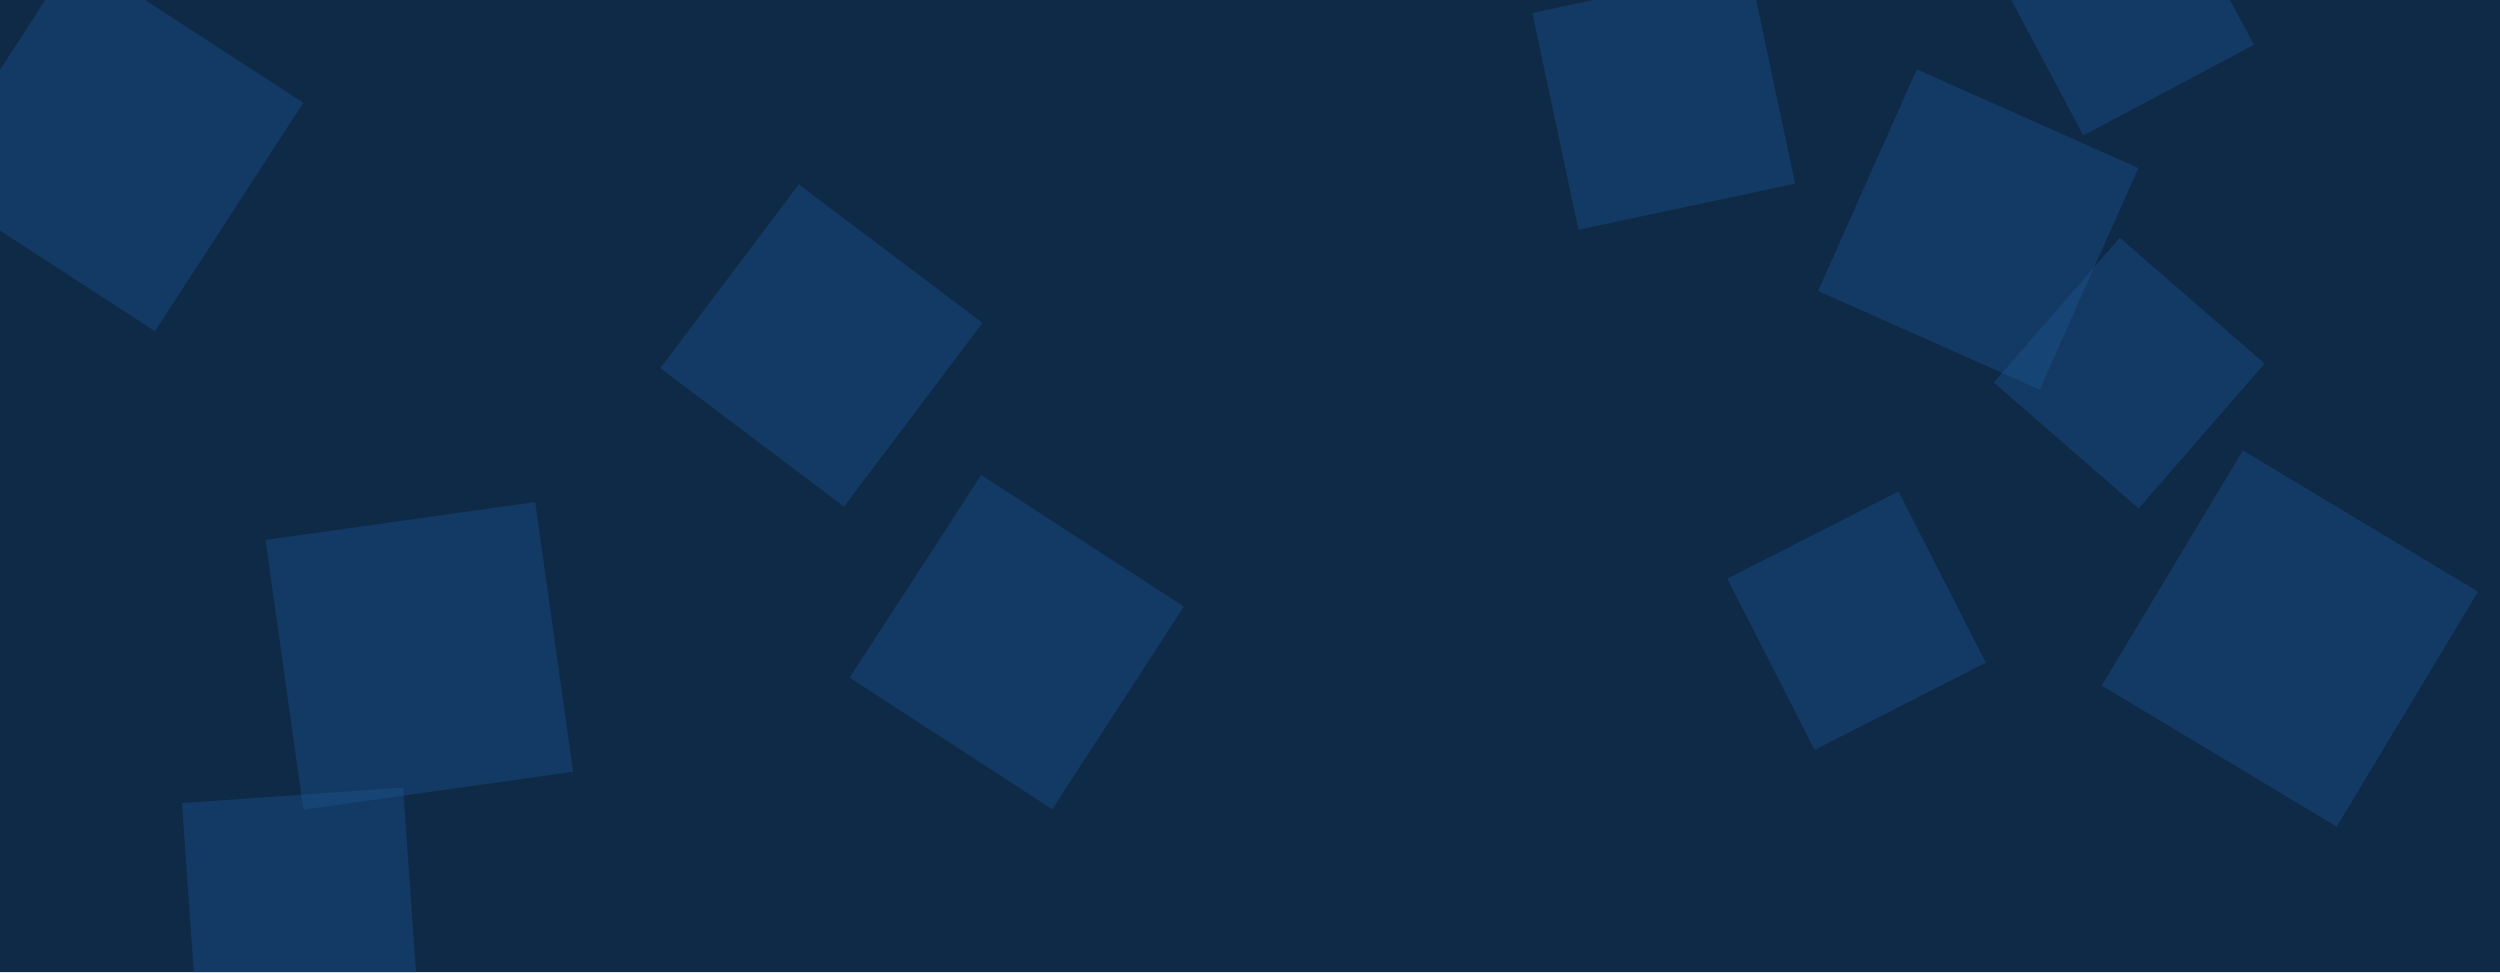
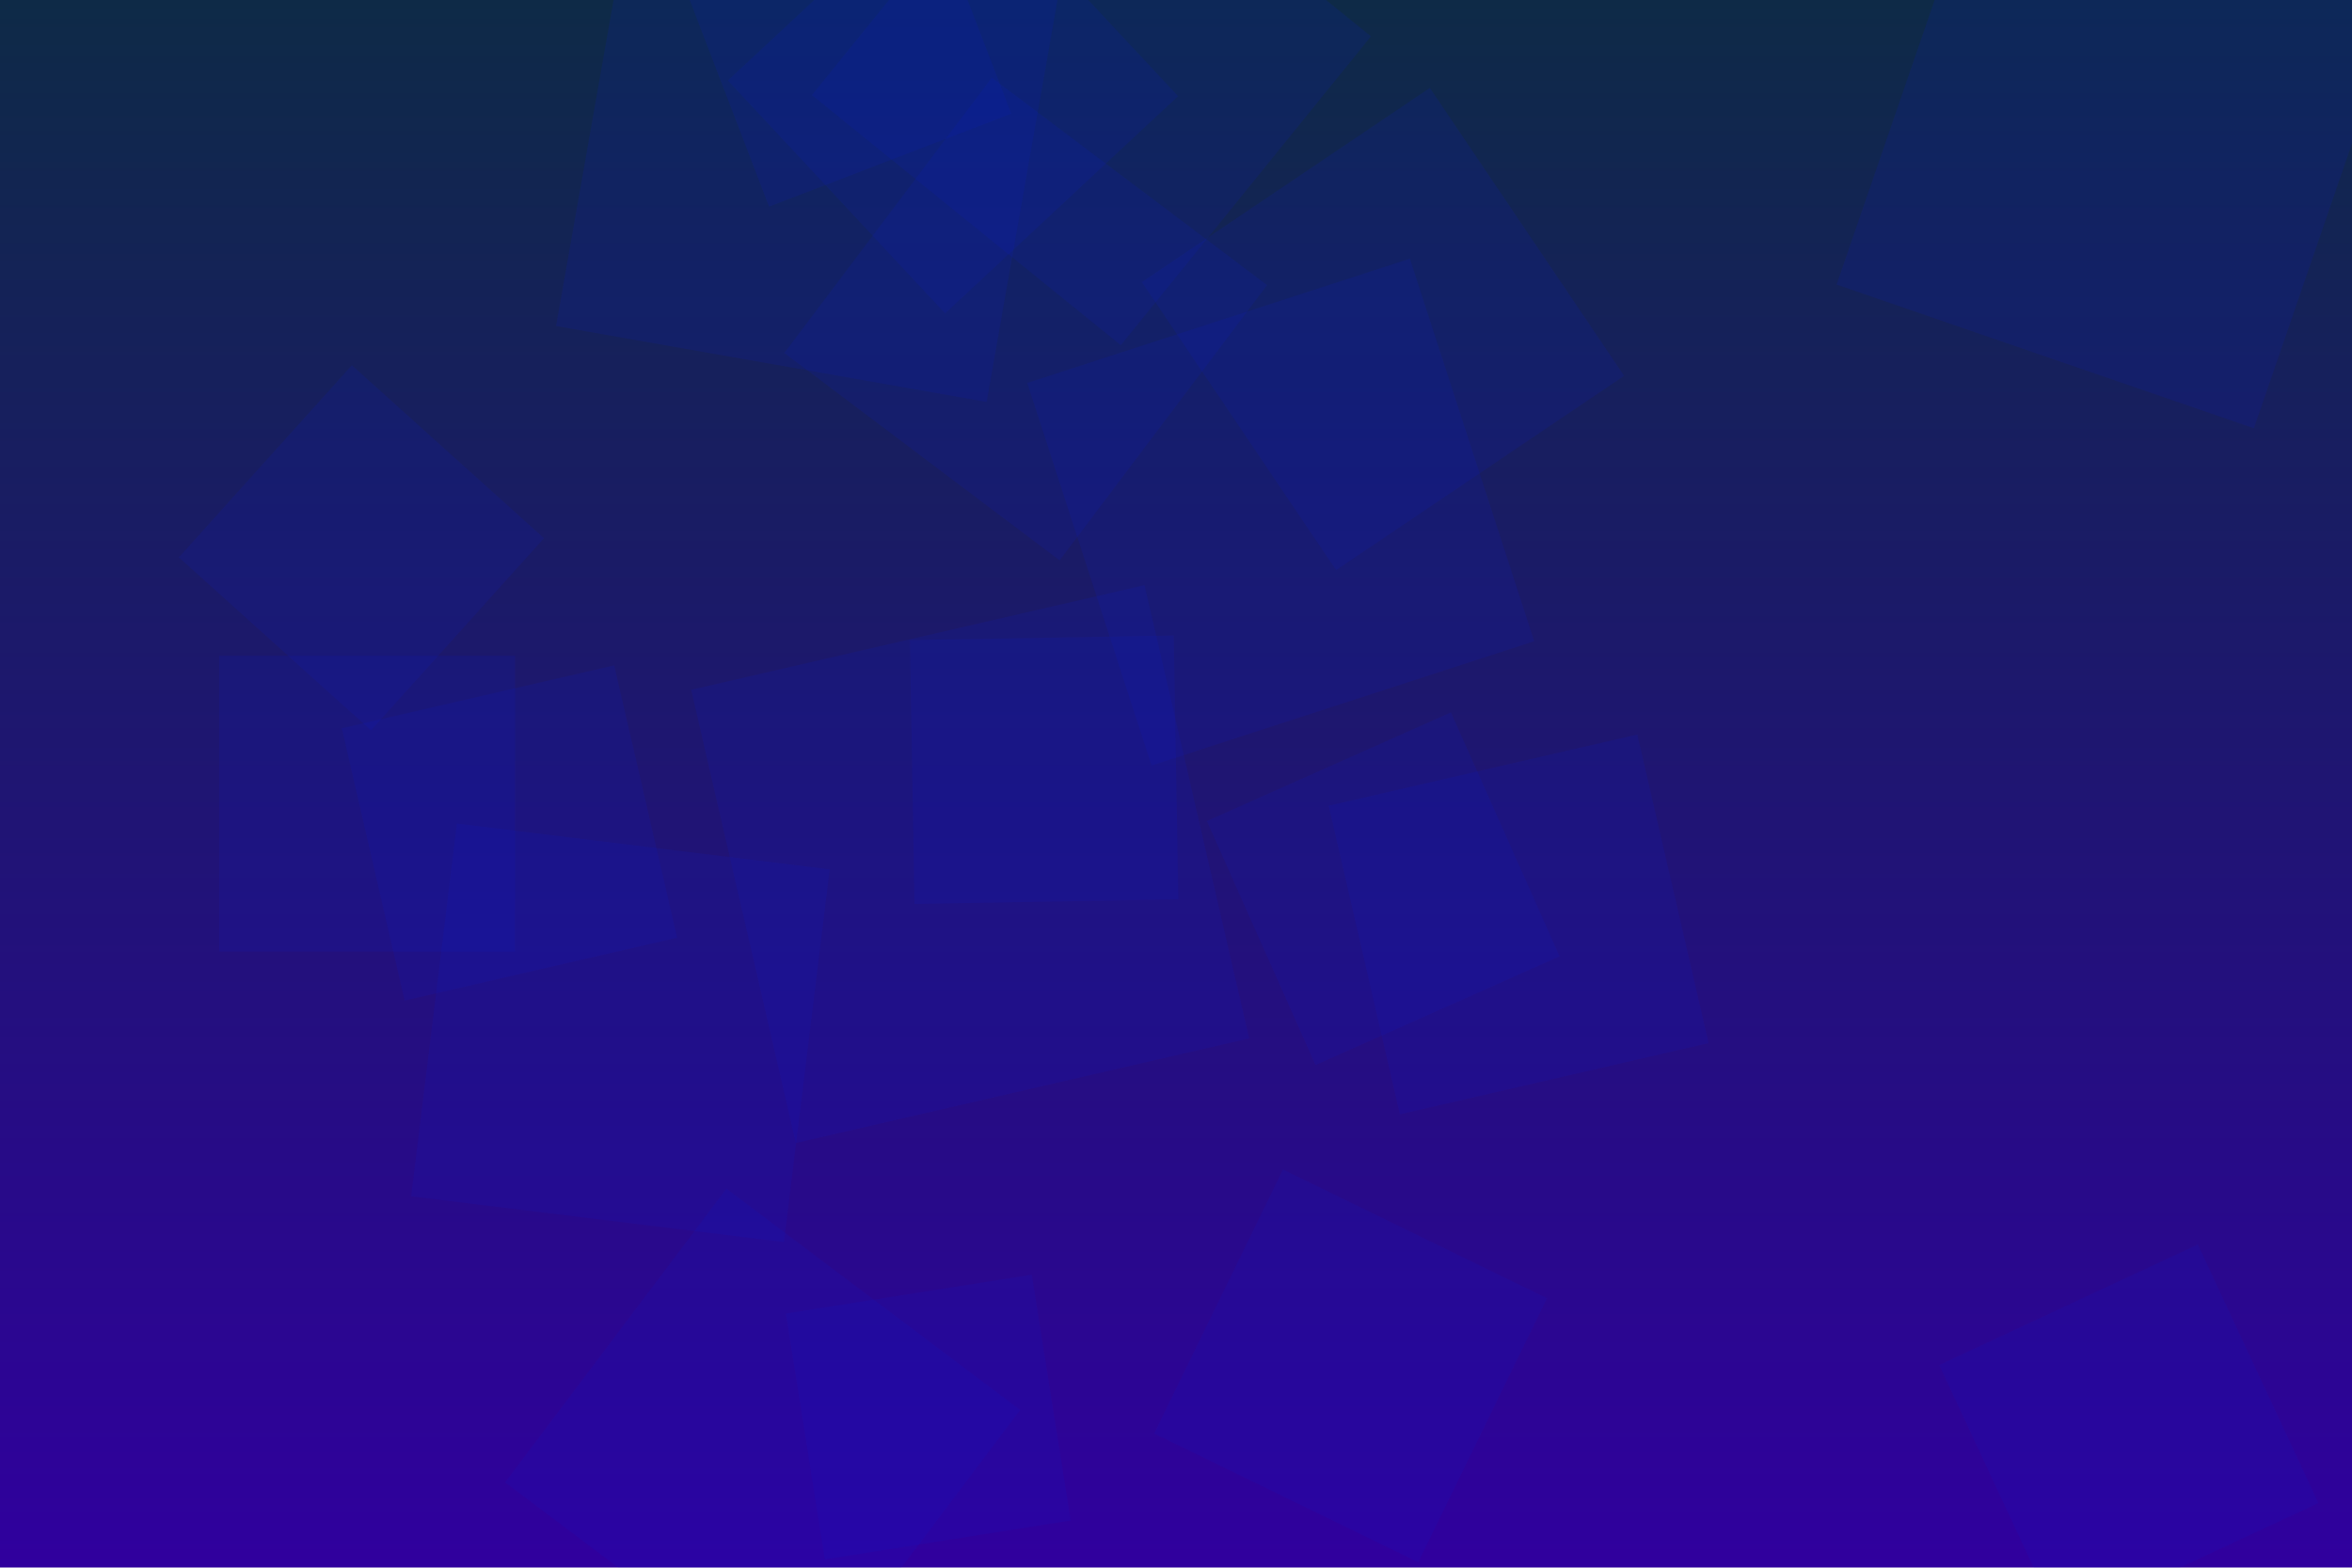
- <svg xmlns="http://www.w3.org/2000/svg" version="1.1" width="1440" height="560" preserveAspectRatio="none" viewBox="0 0 1440 560">
-   <g mask="url(&quot;#SvgjsMask1040&quot;)" fill="none">
-     <rect width="1440" height="560" x="0" y="0" fill="rgba(14, 42, 71, 1)" />
-     <path d="M43.145-26.223L-42.293 105.341 89.27 190.779 174.708 59.216z" fill="rgba(28, 83, 142, 0.4)" class="triangle-float3" />
-     <path d="M1304.382 209.436L1220.961 136.919 1148.444 220.341 1231.865 292.857z" fill="rgba(28, 83, 142, 0.4)" class="triangle-float2" />
-     <path d="M241.066 581.001L232.16 453.646 104.805 462.551 113.71 589.906z" fill="rgba(28, 83, 142, 0.4)" class="triangle-float1" />
-     <path d="M882.641 7.485L909.173 132.311 1033.999 105.779 1007.467-19.047z" fill="rgba(28, 83, 142, 0.4)" class="triangle-float1" />
-     <path d="M1298.221 25.815L1246.007-72.386 1147.806-20.171 1200.021 78.029z" fill="rgba(28, 83, 142, 0.4)" class="triangle-float1" />
-     <path d="M1045.198 431.935L1143.807 381.691 1093.563 283.081 994.954 333.325z" fill="rgba(28, 83, 142, 0.4)" class="triangle-float2" />
-     <path d="M1174.883 224.428L1231.713 96.786 1104.071 39.956 1047.241 167.598z" fill="rgba(28, 83, 142, 0.4)" class="triangle-float1" />
-     <path d="M308.271 289.182L152.937 311.013 174.768 466.347 330.101 444.516z" fill="rgba(28, 83, 142, 0.4)" class="triangle-float3" />
-     <path d="M606.101 466.104L681.888 349.402 565.186 273.615 489.399 390.317z" fill="rgba(28, 83, 142, 0.4)" class="triangle-float2" />
-     <path d="M1210.588 394.83L1345.954 476.167 1427.29 340.8 1291.924 259.464z" fill="rgba(28, 83, 142, 0.4)" class="triangle-float3" />
-     <path d="M380.346 212.062L486.16 291.798 565.896 185.984 460.083 106.248z" fill="rgba(28, 83, 142, 0.4)" class="triangle-float1" />
+ <svg xmlns="http://www.w3.org/2000/svg" version="1.1" width="1080" height="720" preserveAspectRatio="none" viewBox="0 0 1080 720">
+   <g mask="url(&quot;#SvgjsMask2443&quot;)" fill="none">
+     <rect width="1080" height="720" x="0" y="0" fill="url(#SvgjsLinearGradient2444)" />
+     <path d="M378.754 716.212L491.656 698.33 473.774 585.428 360.872 603.31z" fill="rgba(15, 24, 203, 0.13)" class="triangle-float3" />
+     <path d="M1034.96 196.695L1100.942 5.069 909.316-60.914 843.334 130.712z" fill="rgba(15, 24, 203, 0.13)" class="triangle-float3" />
+     <path d="M541.077 413.022L538.962 291.865 417.806 293.98 419.92 415.137z" fill="rgba(15, 24, 203, 0.13)" class="triangle-float2" />
+     <path d="M554.165 377.07L604.067 489.153 716.15 439.251 666.248 327.168z" fill="rgba(15, 24, 203, 0.13)" class="triangle-float3" />
+     <path d="M613.513 261.839L745.778 172.625 656.565 40.36 524.3 129.574z" fill="rgba(15, 24, 203, 0.13)" class="triangle-float3" />
+     <path d="M82.114 255.982L170.355 335.435 249.807 247.194 161.567 167.742z" fill="rgba(15, 24, 203, 0.13)" class="triangle-float3" />
+     <path d="M610.085 370.046L642.81 511.794 784.557 479.069 751.832 337.321z" fill="rgba(15, 24, 203, 0.13)" class="triangle-float1" />
+     <path d="M290.194-47.978L255.333 149.729 453.039 184.59 487.9-13.117z" fill="rgba(15, 24, 203, 0.13)" class="triangle-float1" />
+     <path d="M464.352 52.217L421.661-58.998 310.445-16.306 353.137 94.909z" fill="rgba(15, 24, 203, 0.13)" class="triangle-float3" />
+     <path d="M540.955 44.186L441.198-62.79 334.222 36.967 433.979 143.943z" fill="rgba(15, 24, 203, 0.13)" class="triangle-float3" />
+     <path d="M589.115 537.122L529.974 658.379 651.231 717.52 710.372 596.263z" fill="rgba(15, 24, 203, 0.13)" class="triangle-float1" />
+     <path d="M704.483 294.505L647.393 118.801 471.689 175.891 528.779 351.594z" fill="rgba(15, 24, 203, 0.13)" class="triangle-float1" />
+     <path d="M1064.581 690.31L1009.202 571.551 890.443 626.929 945.822 745.688z" fill="rgba(15, 24, 203, 0.13)" class="triangle-float3" />
+     <path d="M333.565 545.932L231.928 680.809 366.805 782.446 468.442 647.569z" fill="rgba(15, 24, 203, 0.13)" class="triangle-float2" />
+     <path d="M310.919 430.678L282.035 305.571 156.928 334.454 185.811 459.561z" fill="rgba(15, 24, 203, 0.13)" class="triangle-float3" />
+     <path d="M365.43 524.972L573.604 476.912 525.543 268.738 317.37 316.799z" fill="rgba(15, 24, 203, 0.13)" class="triangle-float2" />
+     <path d="M236.522 437.065L236.522 301.182 100.64 301.182 100.64 437.065z" fill="rgba(15, 24, 203, 0.13)" class="triangle-float1" />
+     <path d="M188.792 549.438L359.987 570.458 381.007 399.264 209.812 378.243z" fill="rgba(15, 24, 203, 0.13)" class="triangle-float2" />
+     <path d="M486.57 257.37L581.836 130.947 455.413 35.68 360.147 162.104z" fill="rgba(15, 24, 203, 0.13)" class="triangle-float1" />
+     <path d="M514.661 158.549L629.529 16.699 487.679-98.168 372.812 43.681z" fill="rgba(15, 24, 203, 0.13)" class="triangle-float3" />
  </g>
  <defs>
-     <mask id="SvgjsMask1040">
-       <rect width="1440" height="560" fill="#ffffff" />
+     <mask id="SvgjsMask2443">
+       <rect width="1080" height="720" fill="#ffffff" />
    </mask>
+     <linearGradient x1="50%" y1="0%" x2="50%" y2="100%" gradientUnits="userSpaceOnUse" id="SvgjsLinearGradient2444">
+       <stop stop-color="#0e2a47" offset="0" />
+       <stop stop-color="rgba(48, 0, 158, 1)" offset="1" />
+     </linearGradient>
    <style>
            @keyframes float1 {
                0%{transform: translate(0, 0)}
                50%{transform: translate(-10px, 0)}
                100%{transform: translate(0, 0)}
            }

            .triangle-float1 {
                animation: float1 5s infinite;
            }

            @keyframes float2 {
                0%{transform: translate(0, 0)}
                50%{transform: translate(-5px, -5px)}
                100%{transform: translate(0, 0)}
            }

            .triangle-float2 {
                animation: float2 4s infinite;
            }

            @keyframes float3 {
                0%{transform: translate(0, 0)}
                50%{transform: translate(0, -10px)}
                100%{transform: translate(0, 0)}
            }

            .triangle-float3 {
                animation: float3 6s infinite;
            }
        </style>
  </defs>
</svg>
